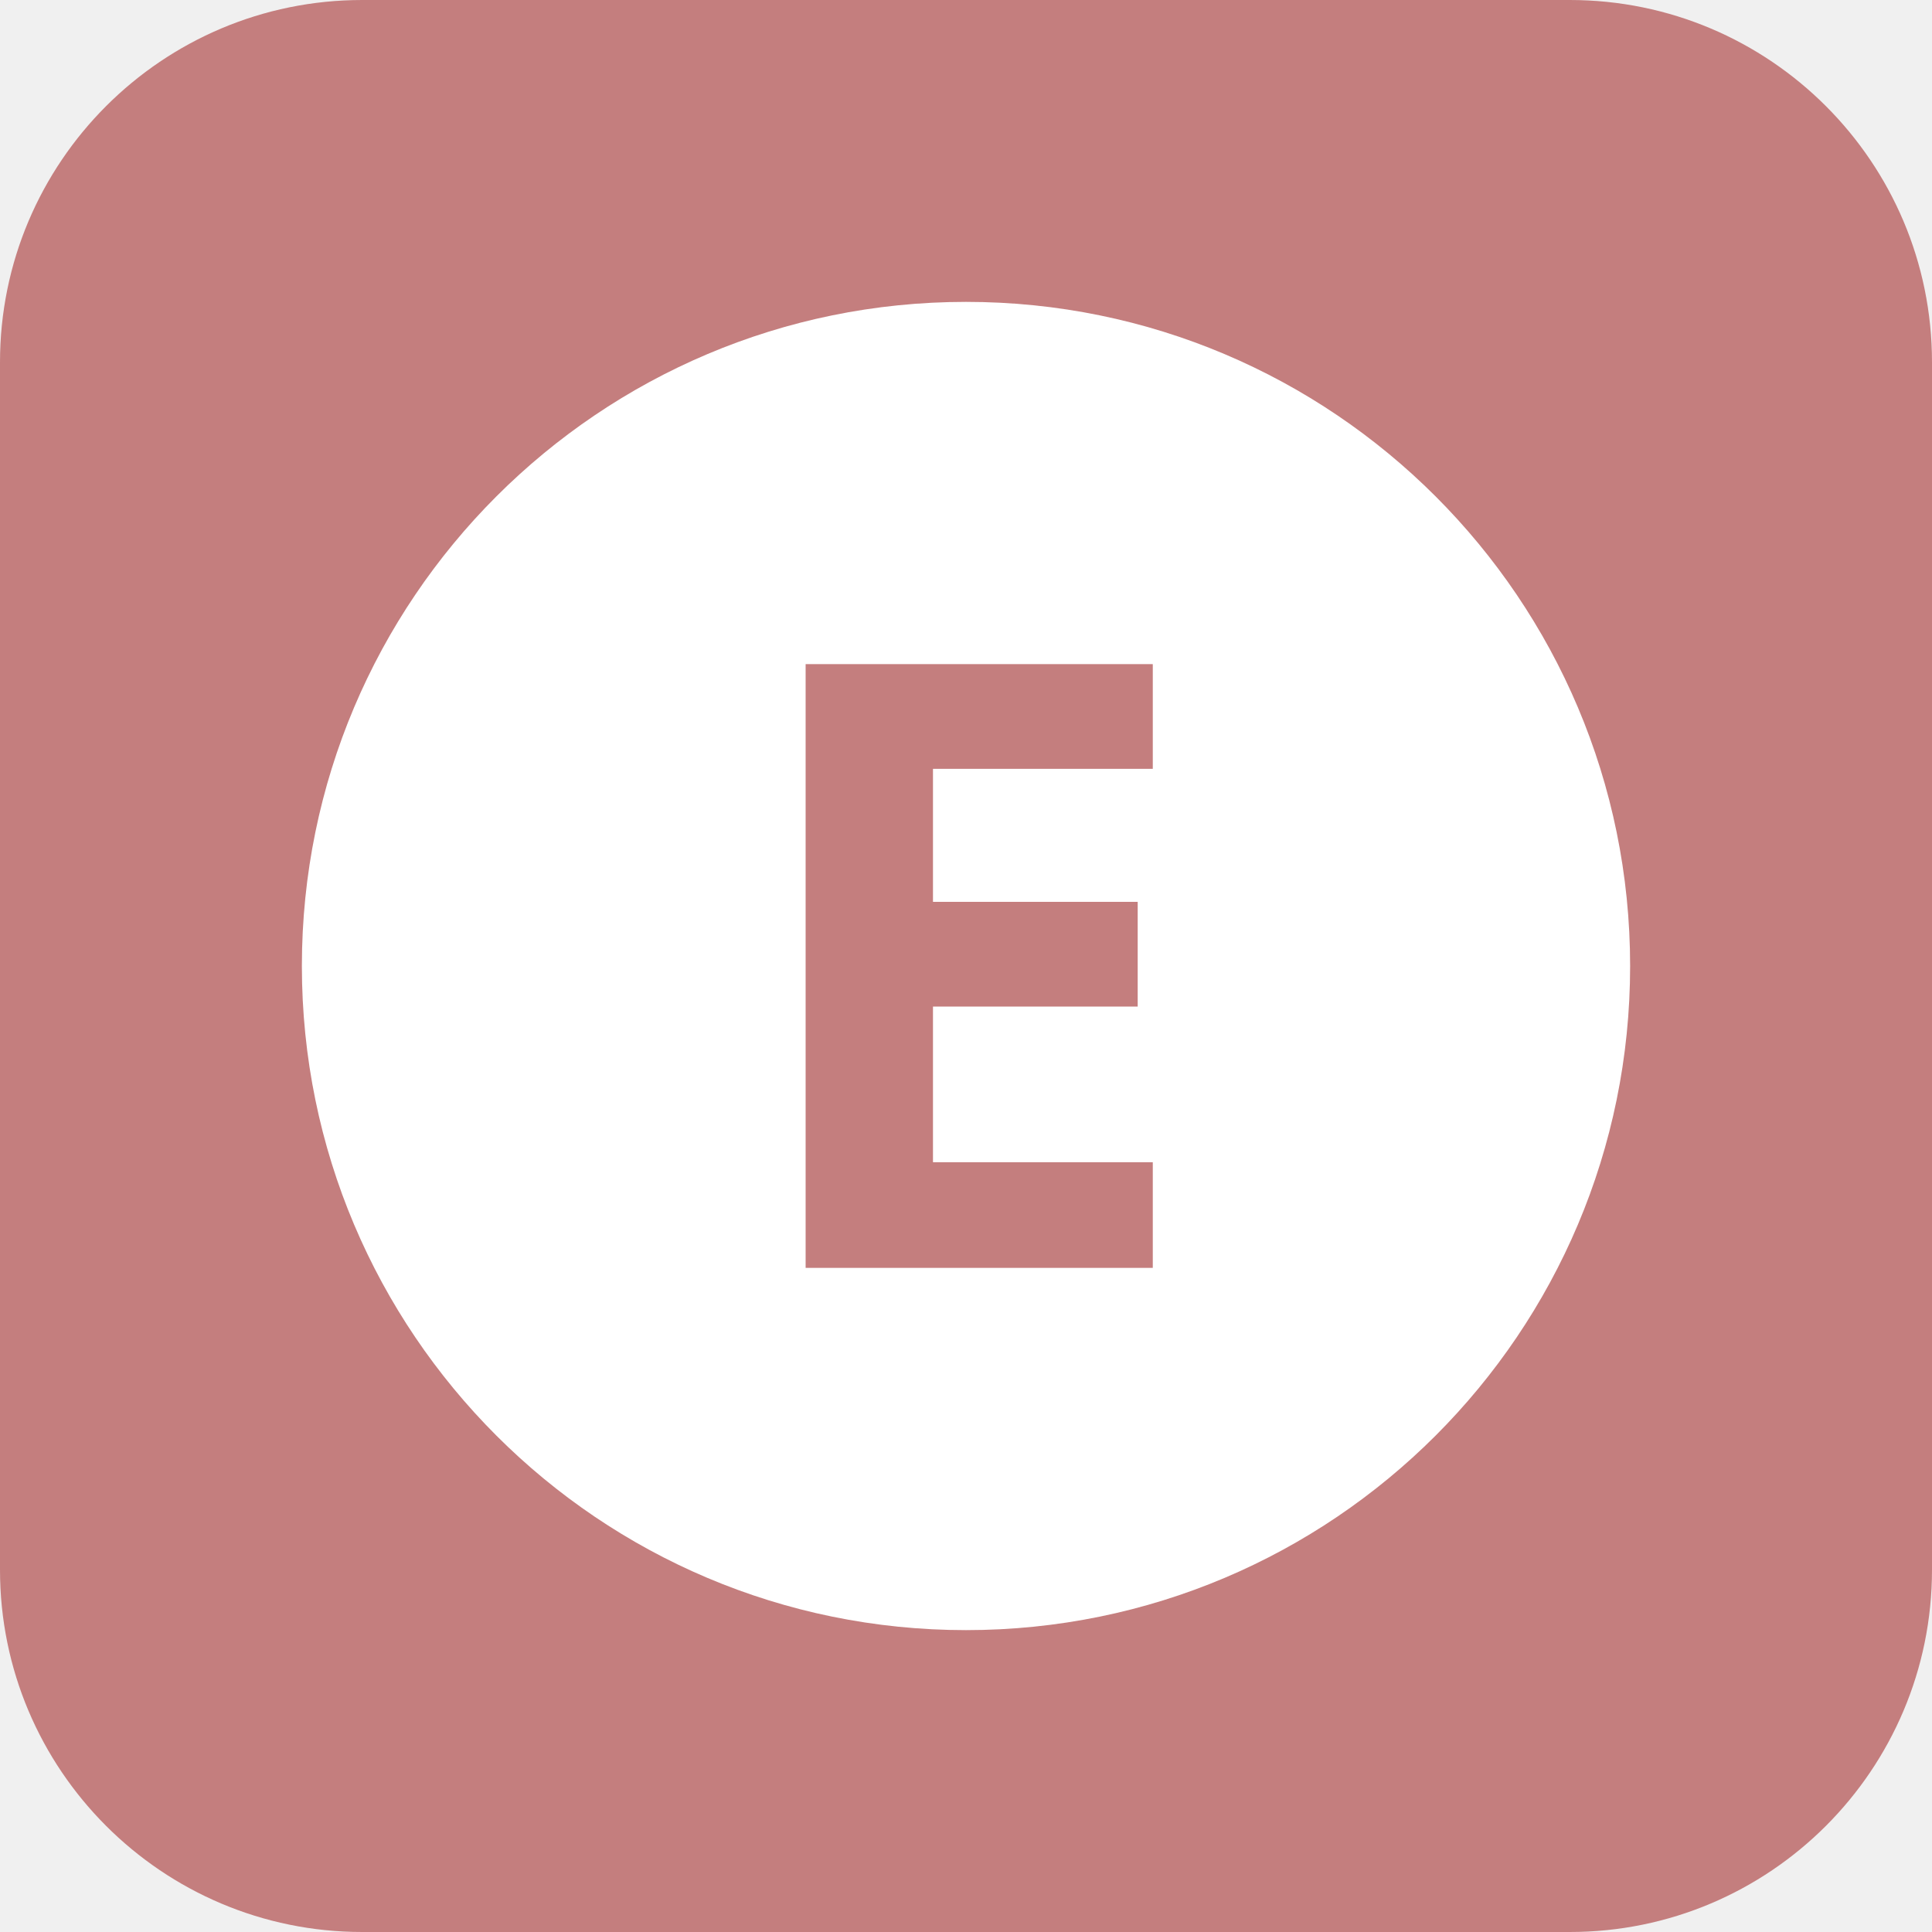
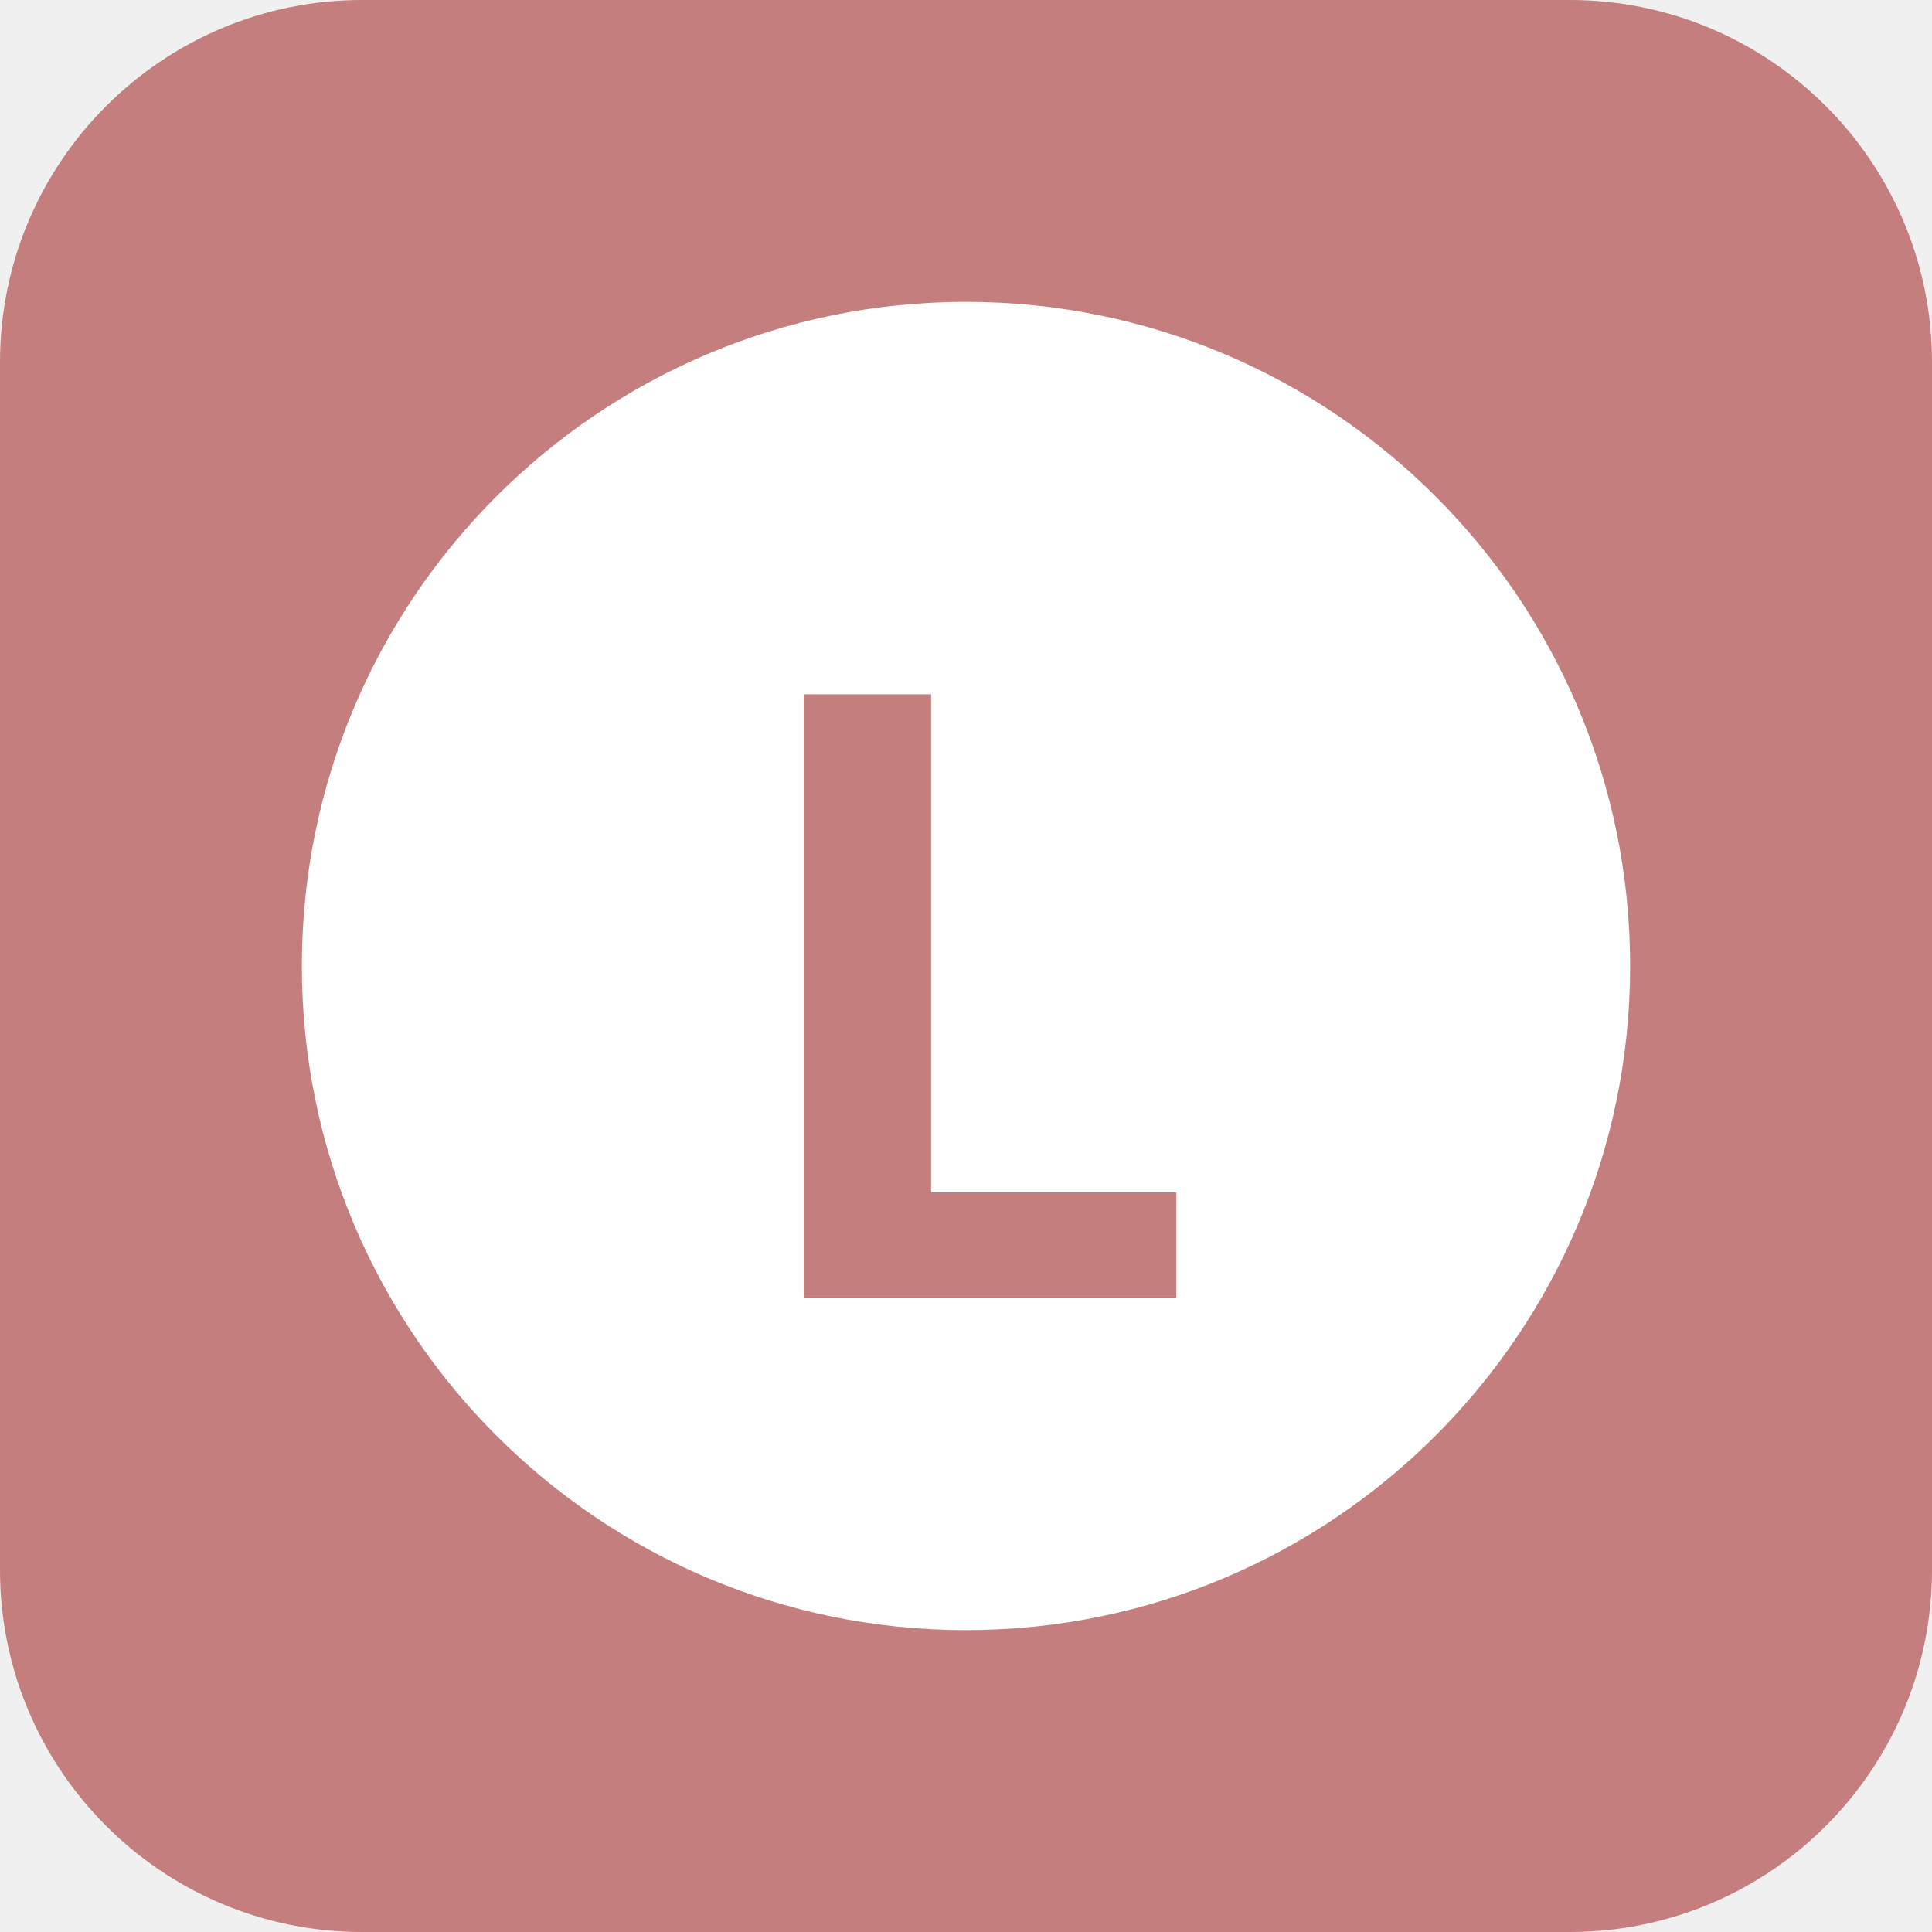
<svg xmlns="http://www.w3.org/2000/svg" viewBox="0 0 32 32">
  <rect width="32" height="32" rx="6" fill="#C47E7E" />
  <circle cx="16" cy="16" r="11" fill="#ffffff" />
-   <text x="16" y="21" text-anchor="middle" font-family="system-ui,sans-serif" font-size="14" font-weight="700" fill="#C47E7E">E</text>
+   <text x="16" y="21.5" text-anchor="middle" font-family="system-ui,sans-serif" font-size="14" font-weight="700" fill="#C47E7E">L</text>
</svg>
